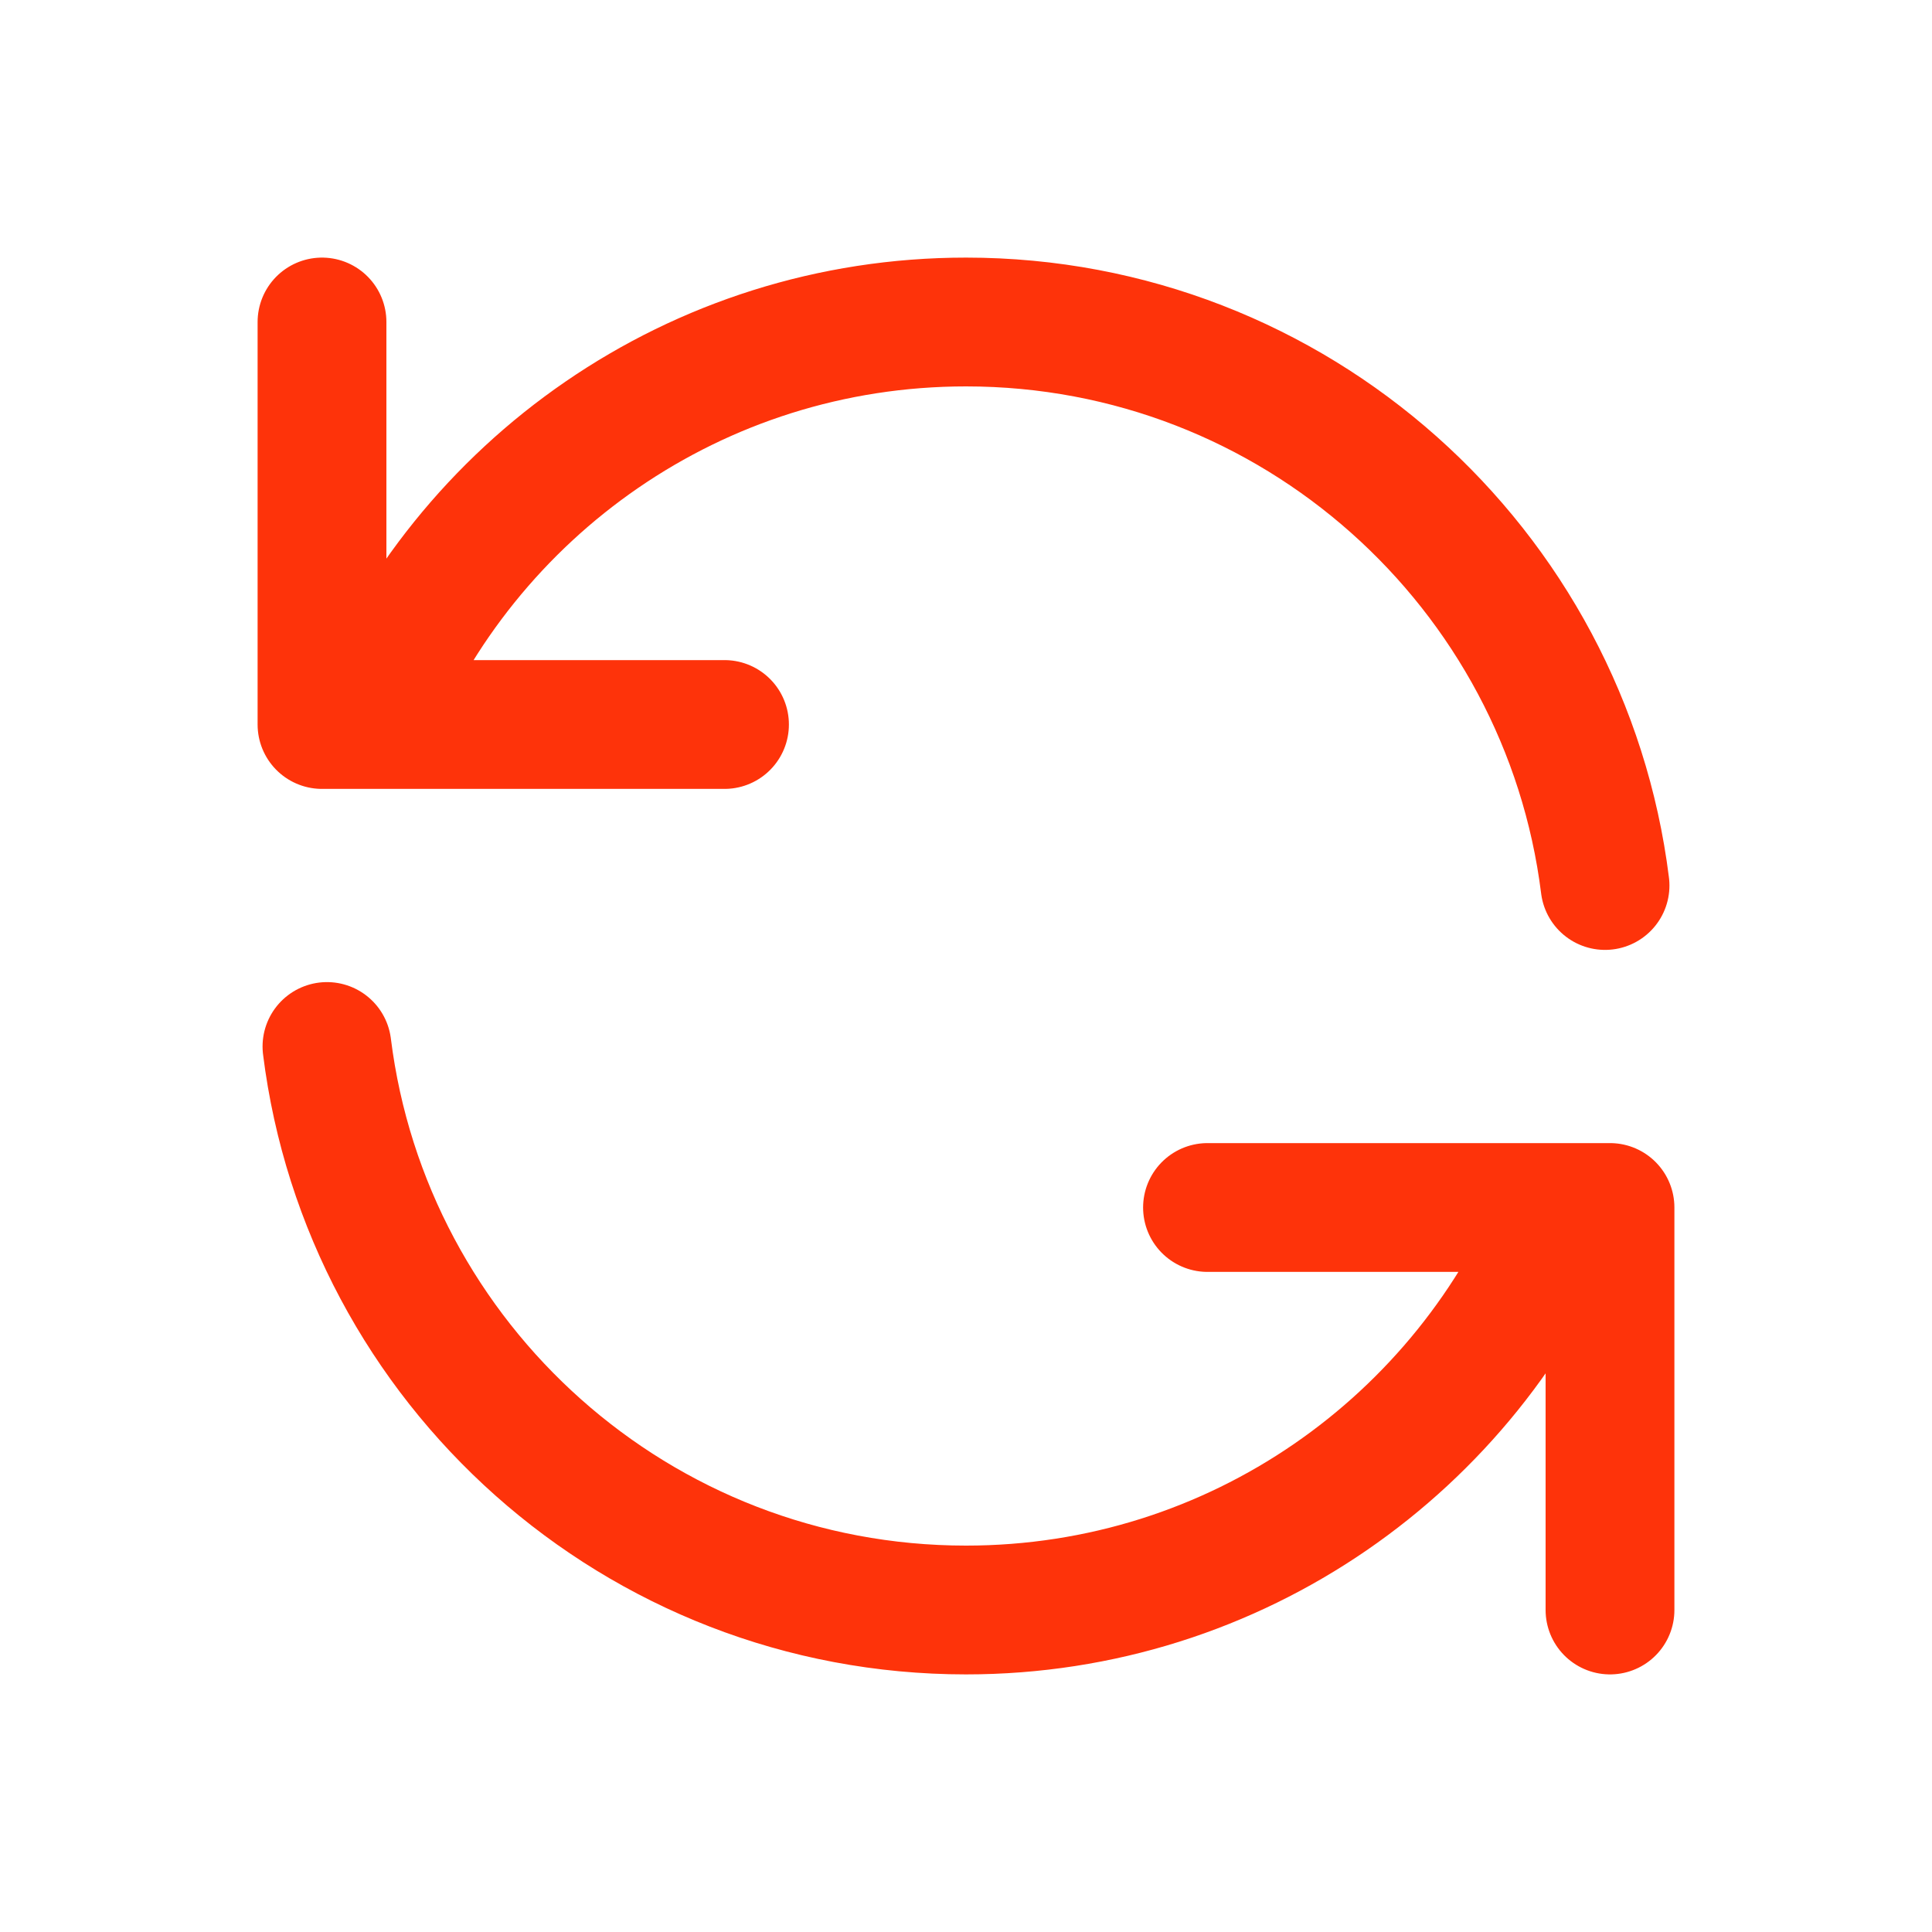
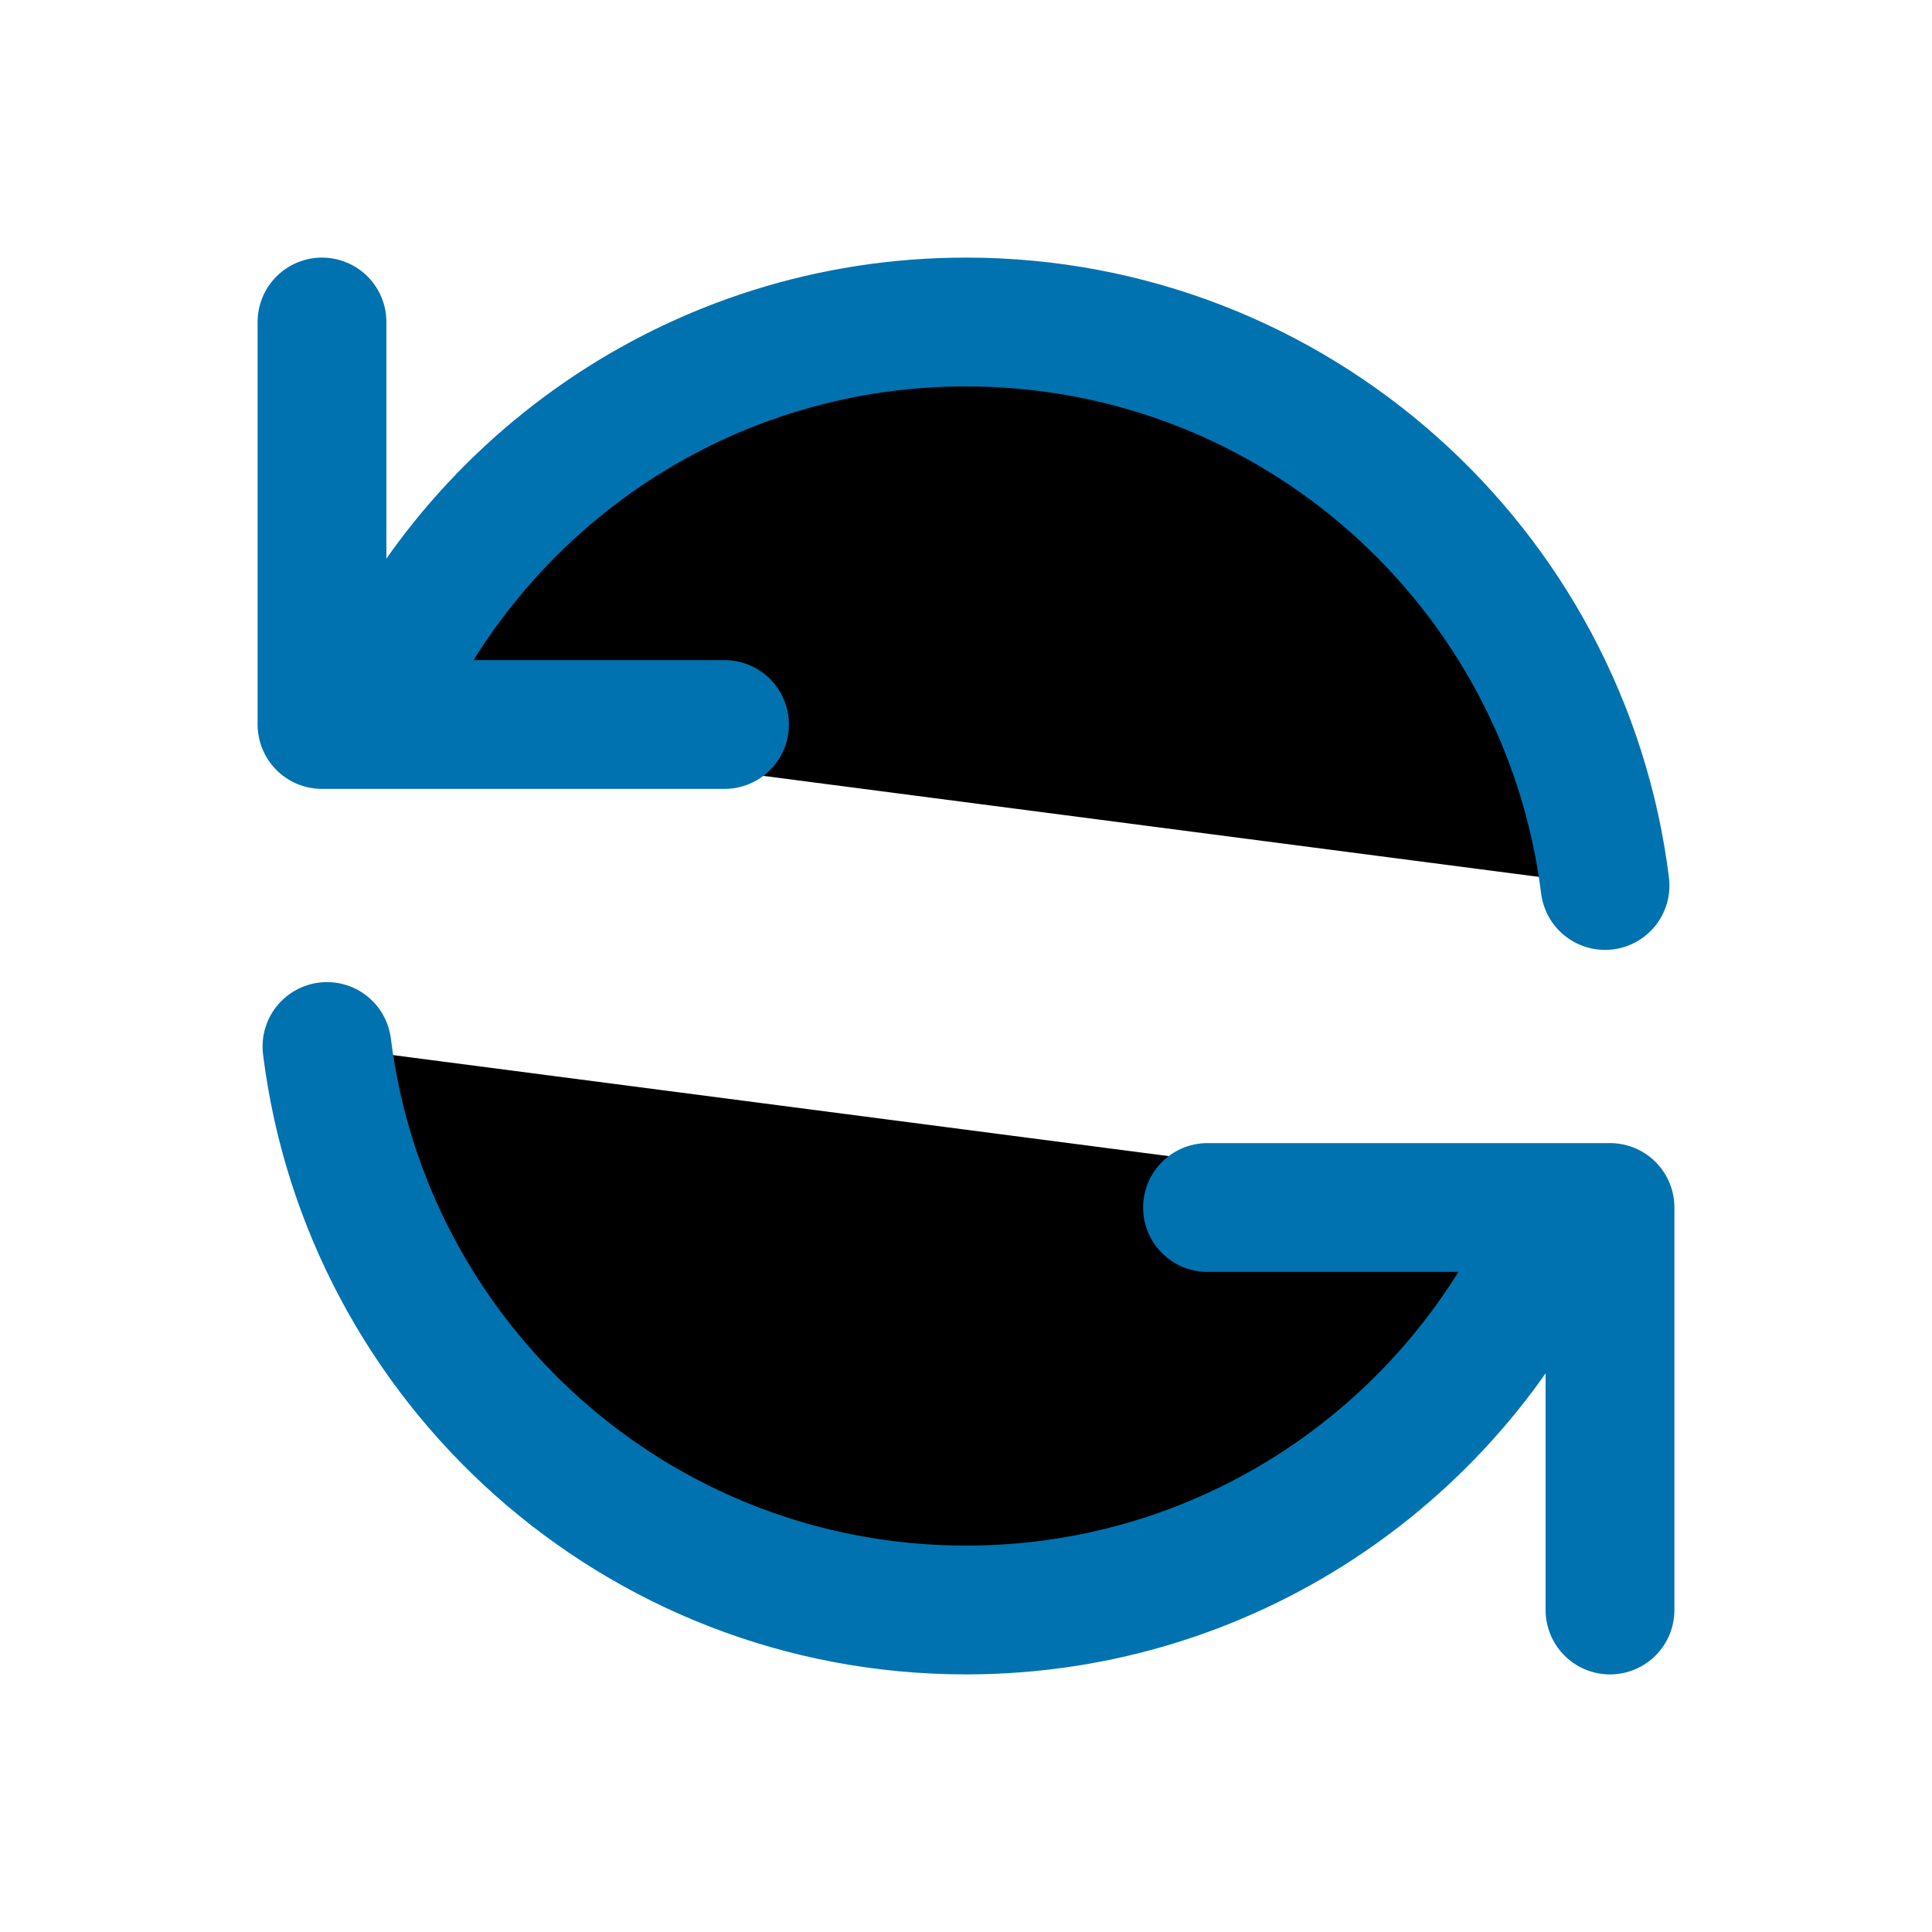
<svg xmlns="http://www.w3.org/2000/svg" width="30" height="30" viewBox="0 0 30 30" fill="none">
-   <path d="M5 5V11.25H5.727M24.923 13.75C24.308 8.817 20.099 5 15 5C10.803 5 7.21 7.585 5.727 11.25M5.727 11.25H11.25M25 25V18.75H24.273M24.273 18.75C22.79 22.415 19.197 25 15 25C9.9 25 5.692 21.183 5.077 16.25M24.273 18.75H18.75" stroke="#FE330A" stroke-width="2" stroke-linecap="round" stroke-linejoin="round" />
+   <path d="M5 5V11.25H5.727M24.923 13.75C24.308 8.817 20.099 5 15 5C10.803 5 7.21 7.585 5.727 11.25M5.727 11.25H11.25M25 25V18.75H24.273M24.273 18.75C22.79 22.415 19.197 25 15 25C9.9 25 5.692 21.183 5.077 16.25M24.273 18.75H18.75" stroke="#0072b0" stroke-width="2" stroke-linecap="round" stroke-linejoin="round" fill="#000000" />
</svg>
